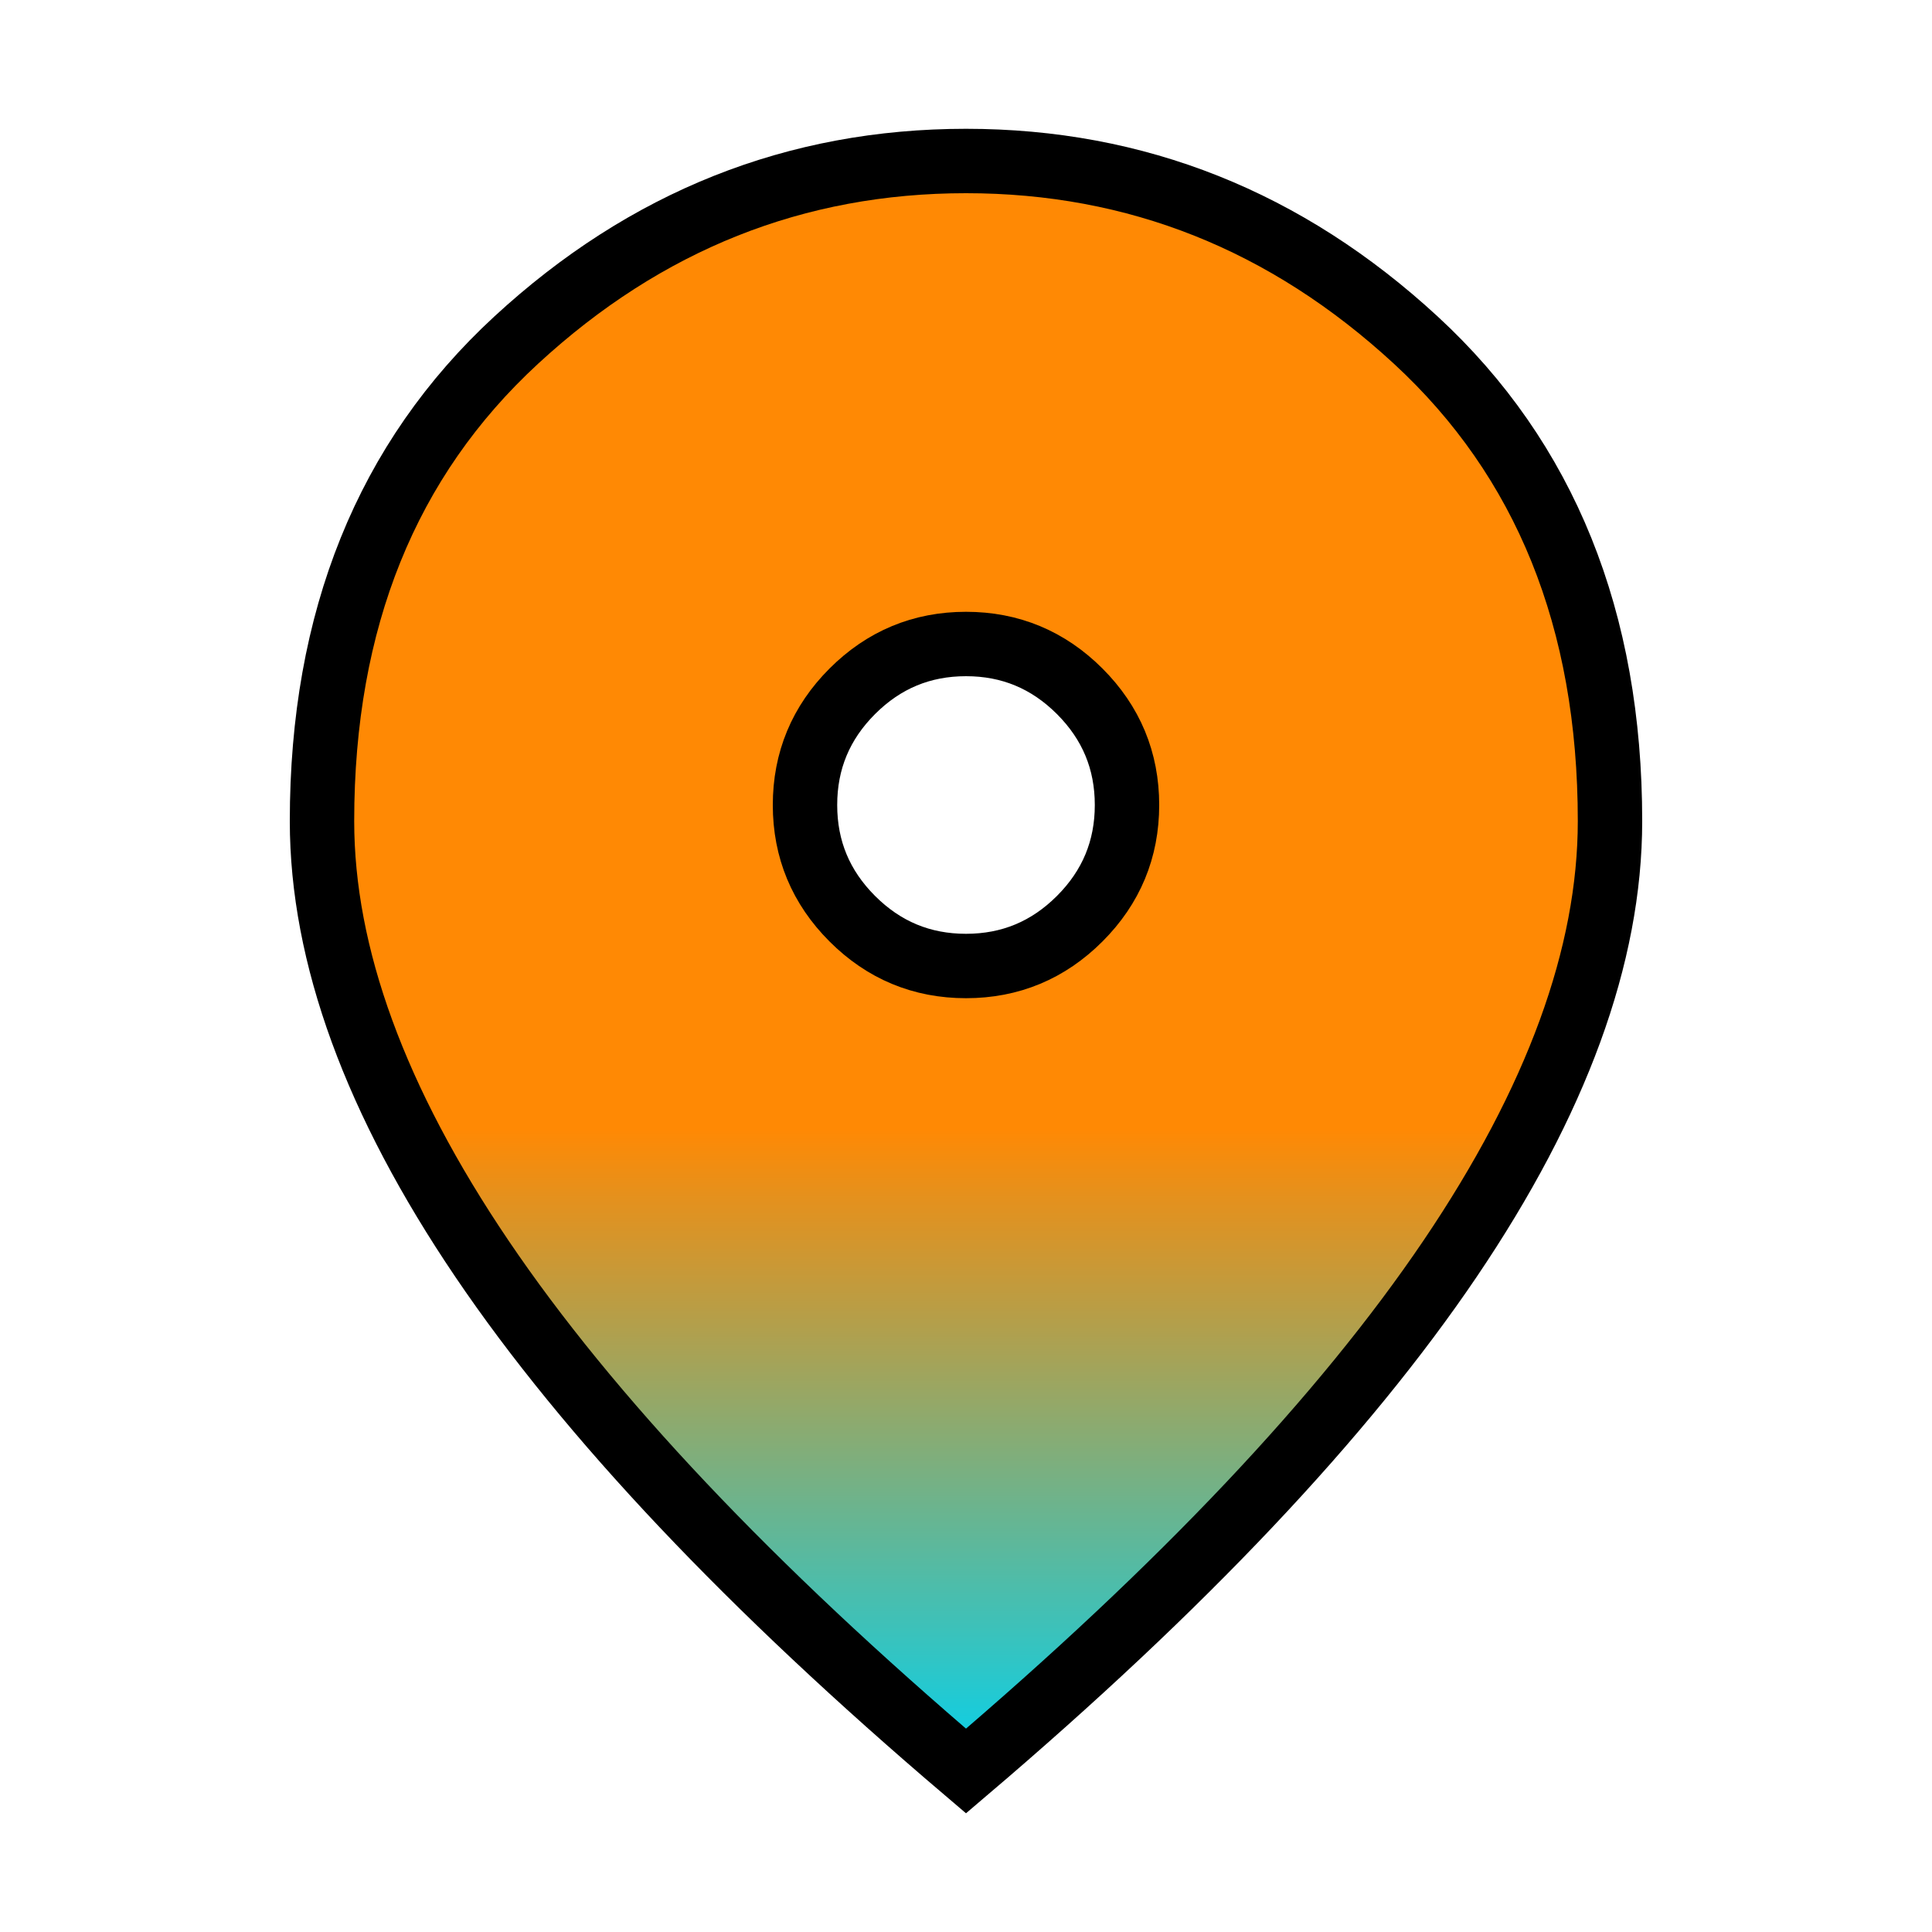
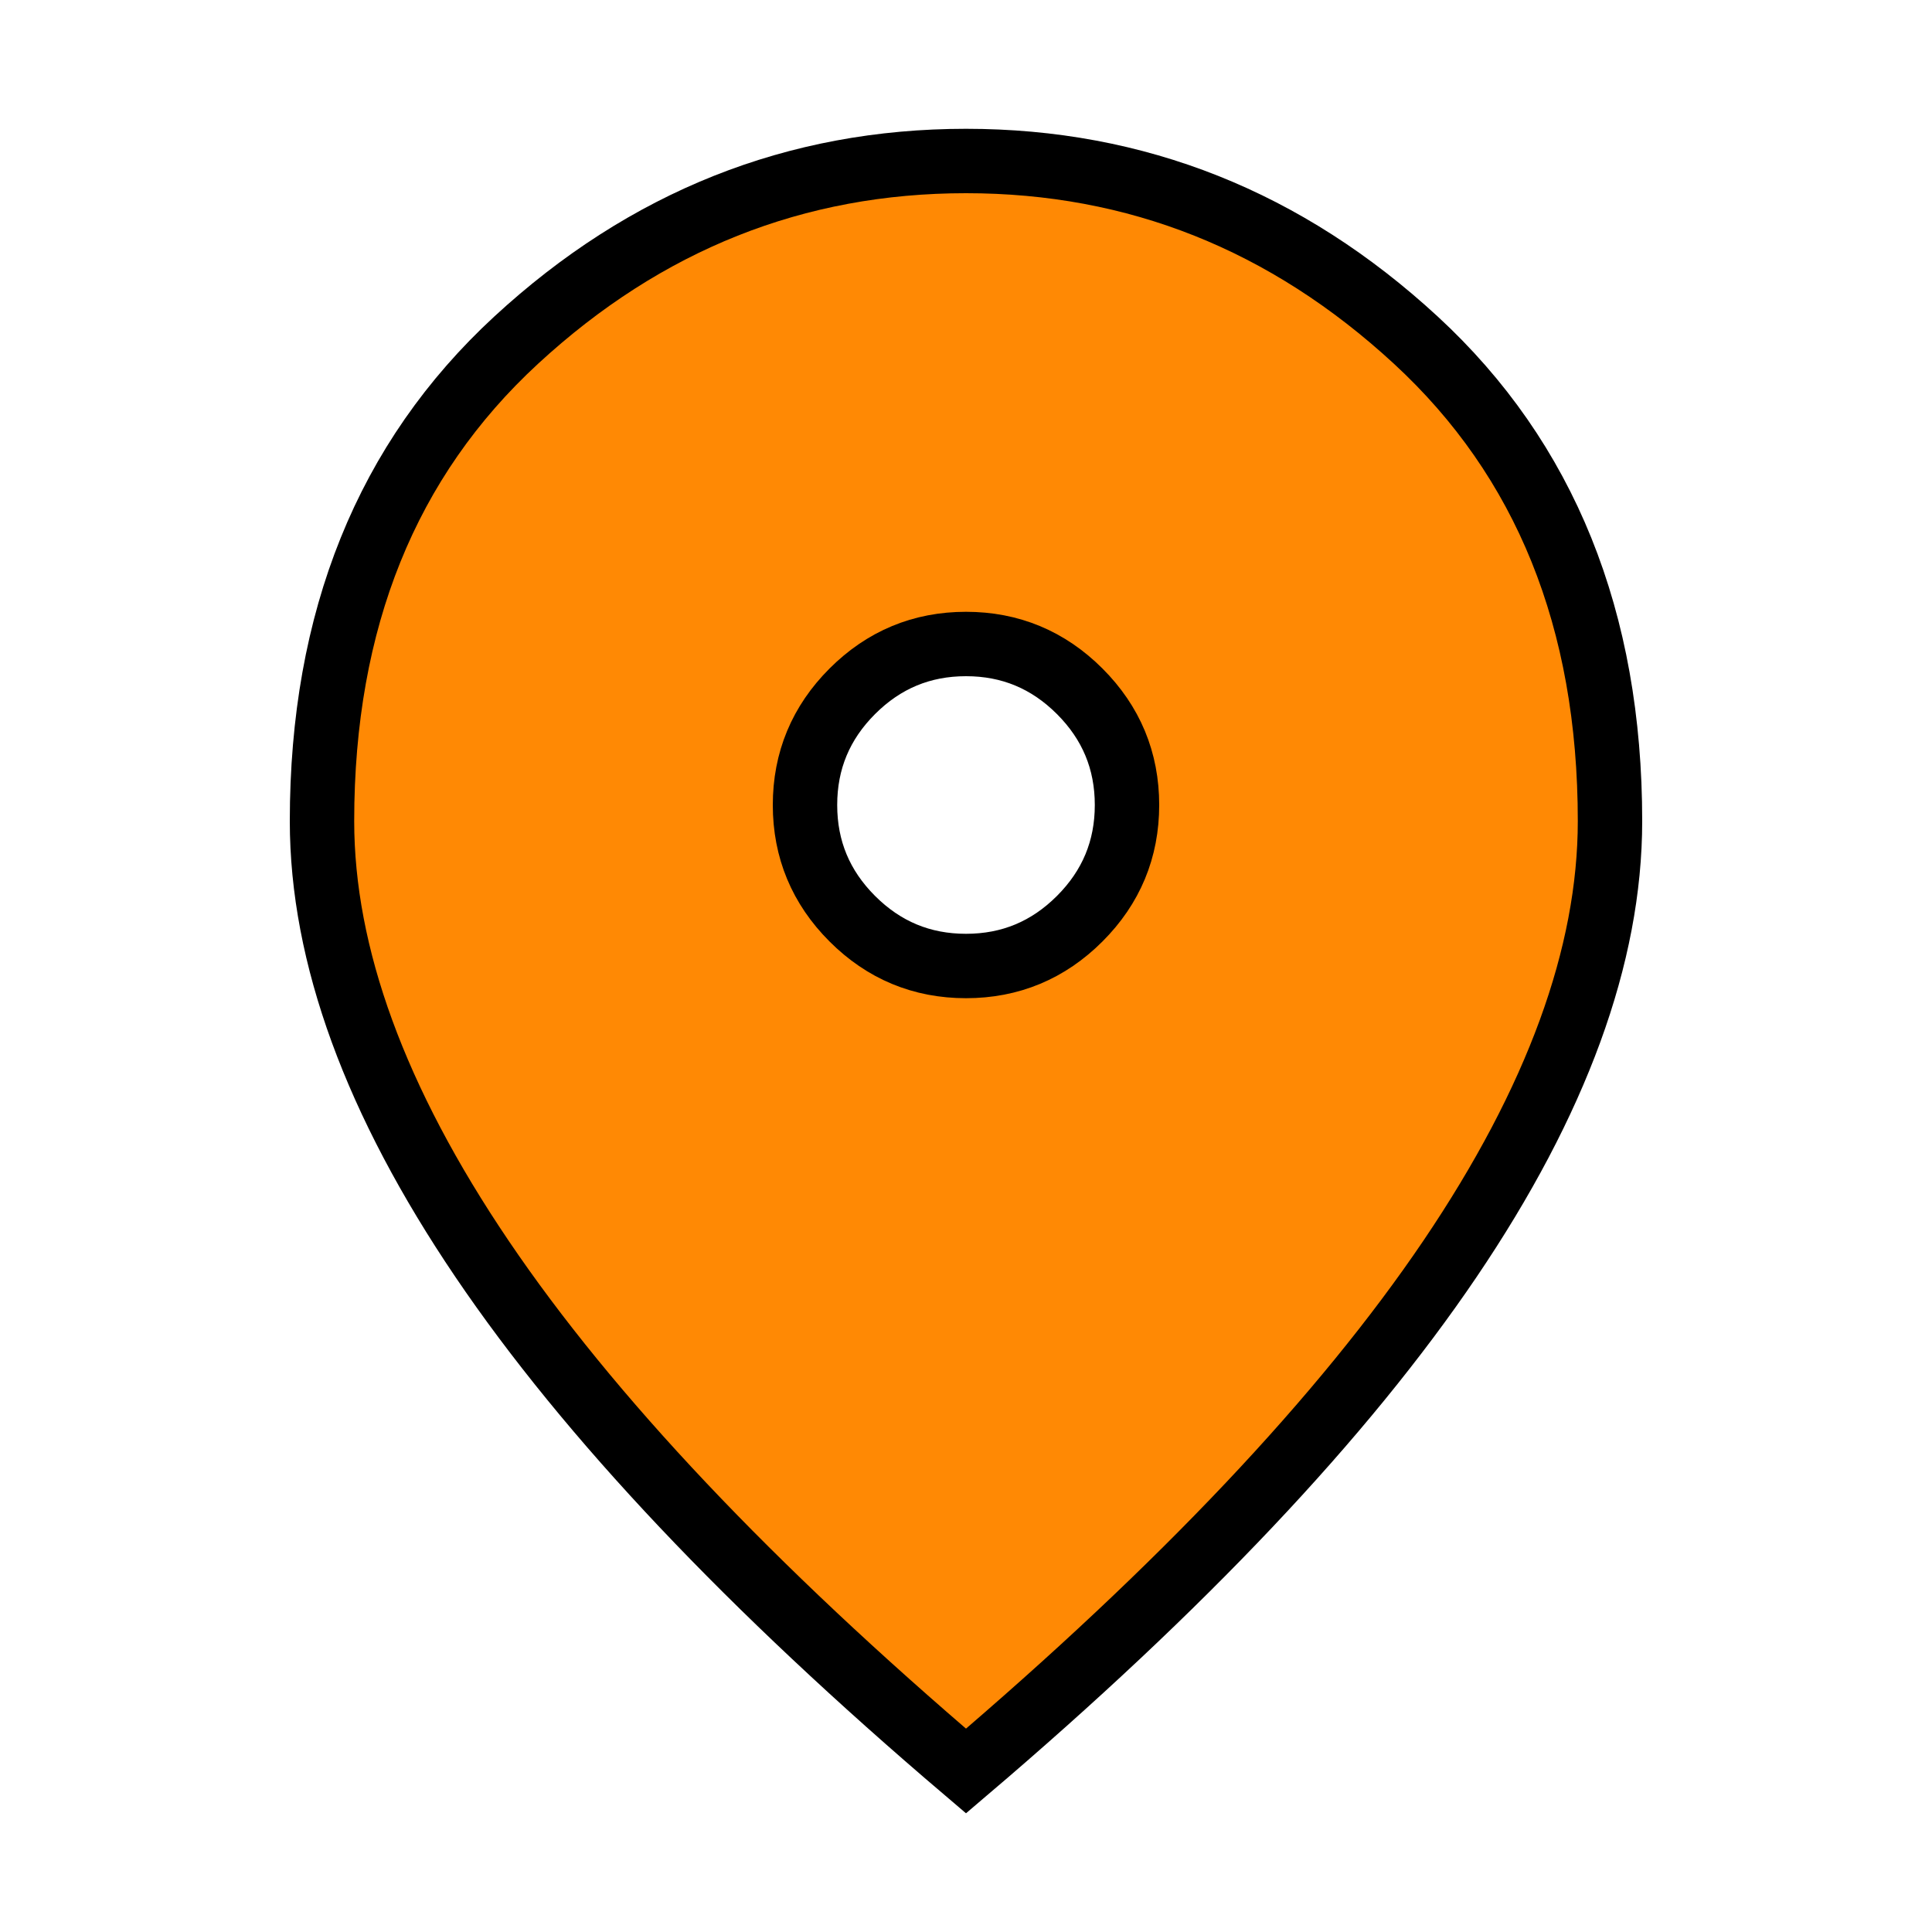
<svg xmlns="http://www.w3.org/2000/svg" height="48px" viewBox="0 -960 960 960" width="48px">
-   <defs>
-     <linearGradient id="markerGradient" gradientTransform="rotate(90)">
-       <stop offset="0%" stop-color="#ff8904" />
-       <stop offset="60%" stop-color="#ff8904" />
-       <stop offset="100%" stop-color="#00d3f2" />
-     </linearGradient>
-   </defs>
-   <path d="M480-480q33 0 56.5-23.5T560-560q0-33-23.5-56.5T480-640q-33 0-56.5 23.5T400-560q0 33 23.5 56.5T480-480Zm0 400Q319-217 239.5-334.5T160-552q0-150 96.5-239T480-880q127 0 223.5 89T800-552q0 100-79.5 217.5T480-80Z" fill="url(#markerGradient)" stroke="black" stroke-width="32" />
+   <path d="M480-480q33 0 56.5-23.5T560-560q0-33-23.5-56.5T480-640q-33 0-56.5 23.5T400-560q0 33 23.5 56.5T480-480Zm0 400Q319-217 239.5-334.5T160-552q0-150 96.5-239T480-880q127 0 223.5 89T800-552q0 100-79.5 217.5T480-80Z" fill="#ff8904" stroke="black" stroke-width="32" />
</svg>
